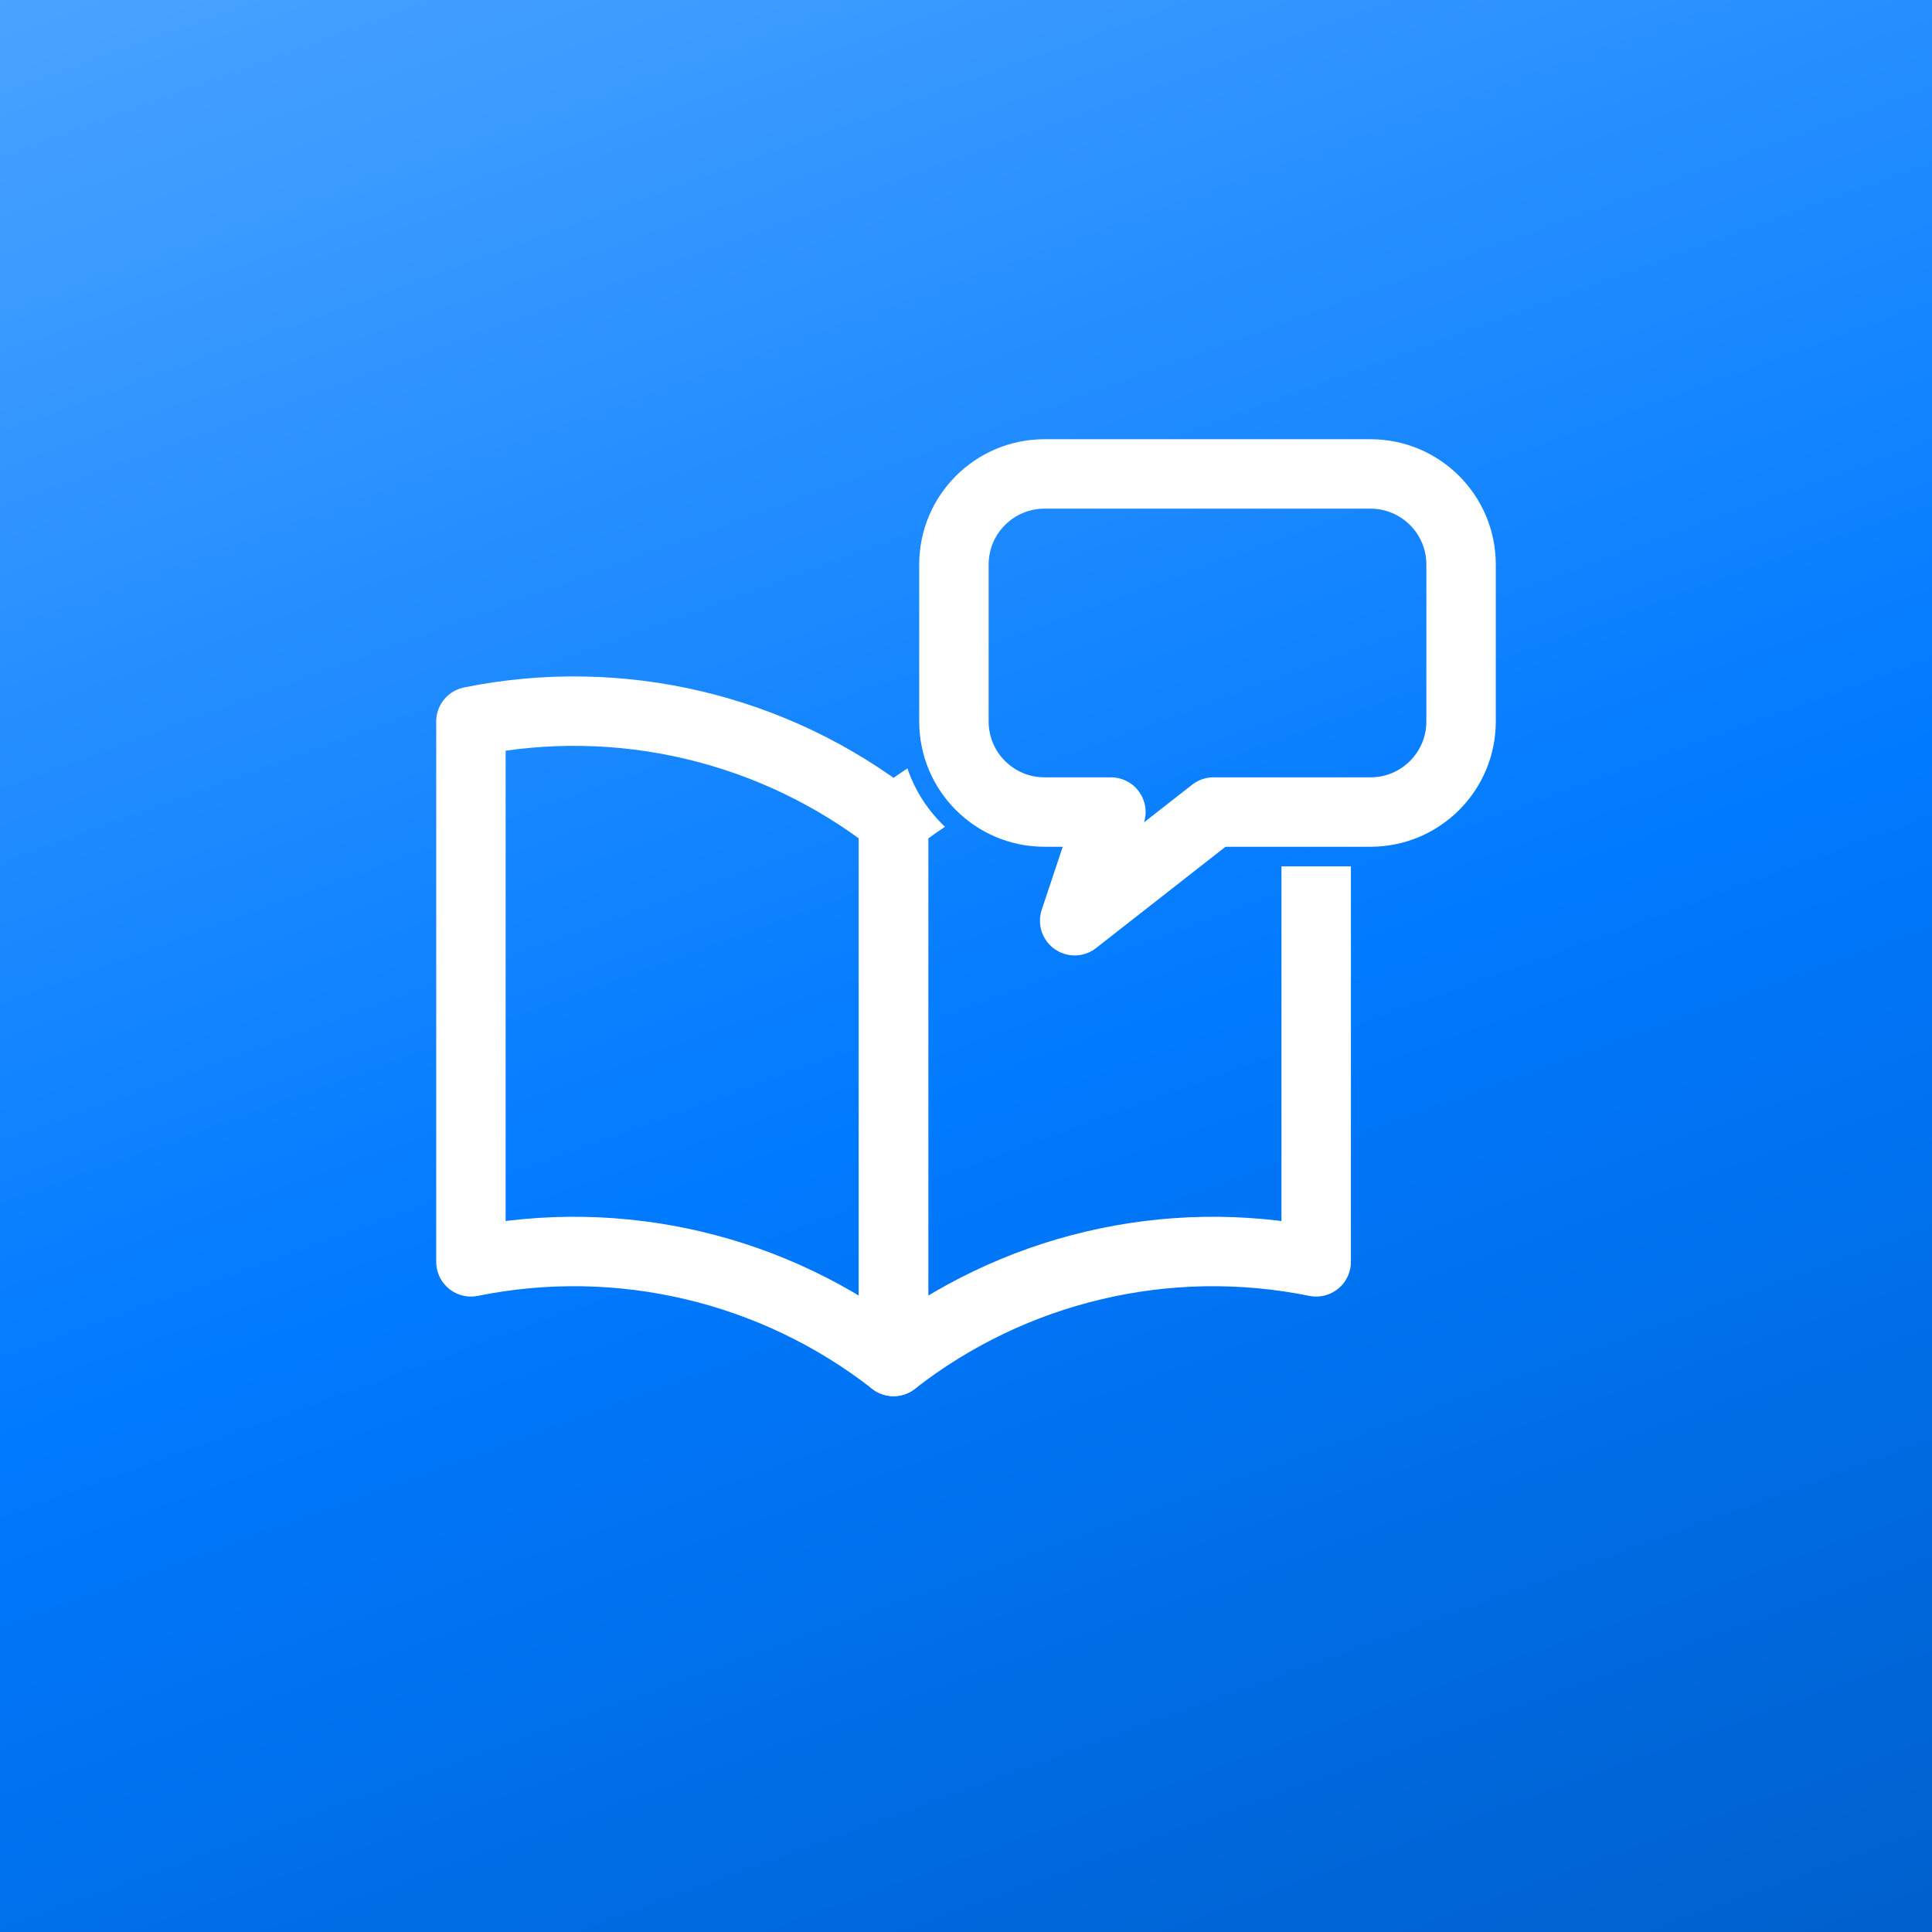
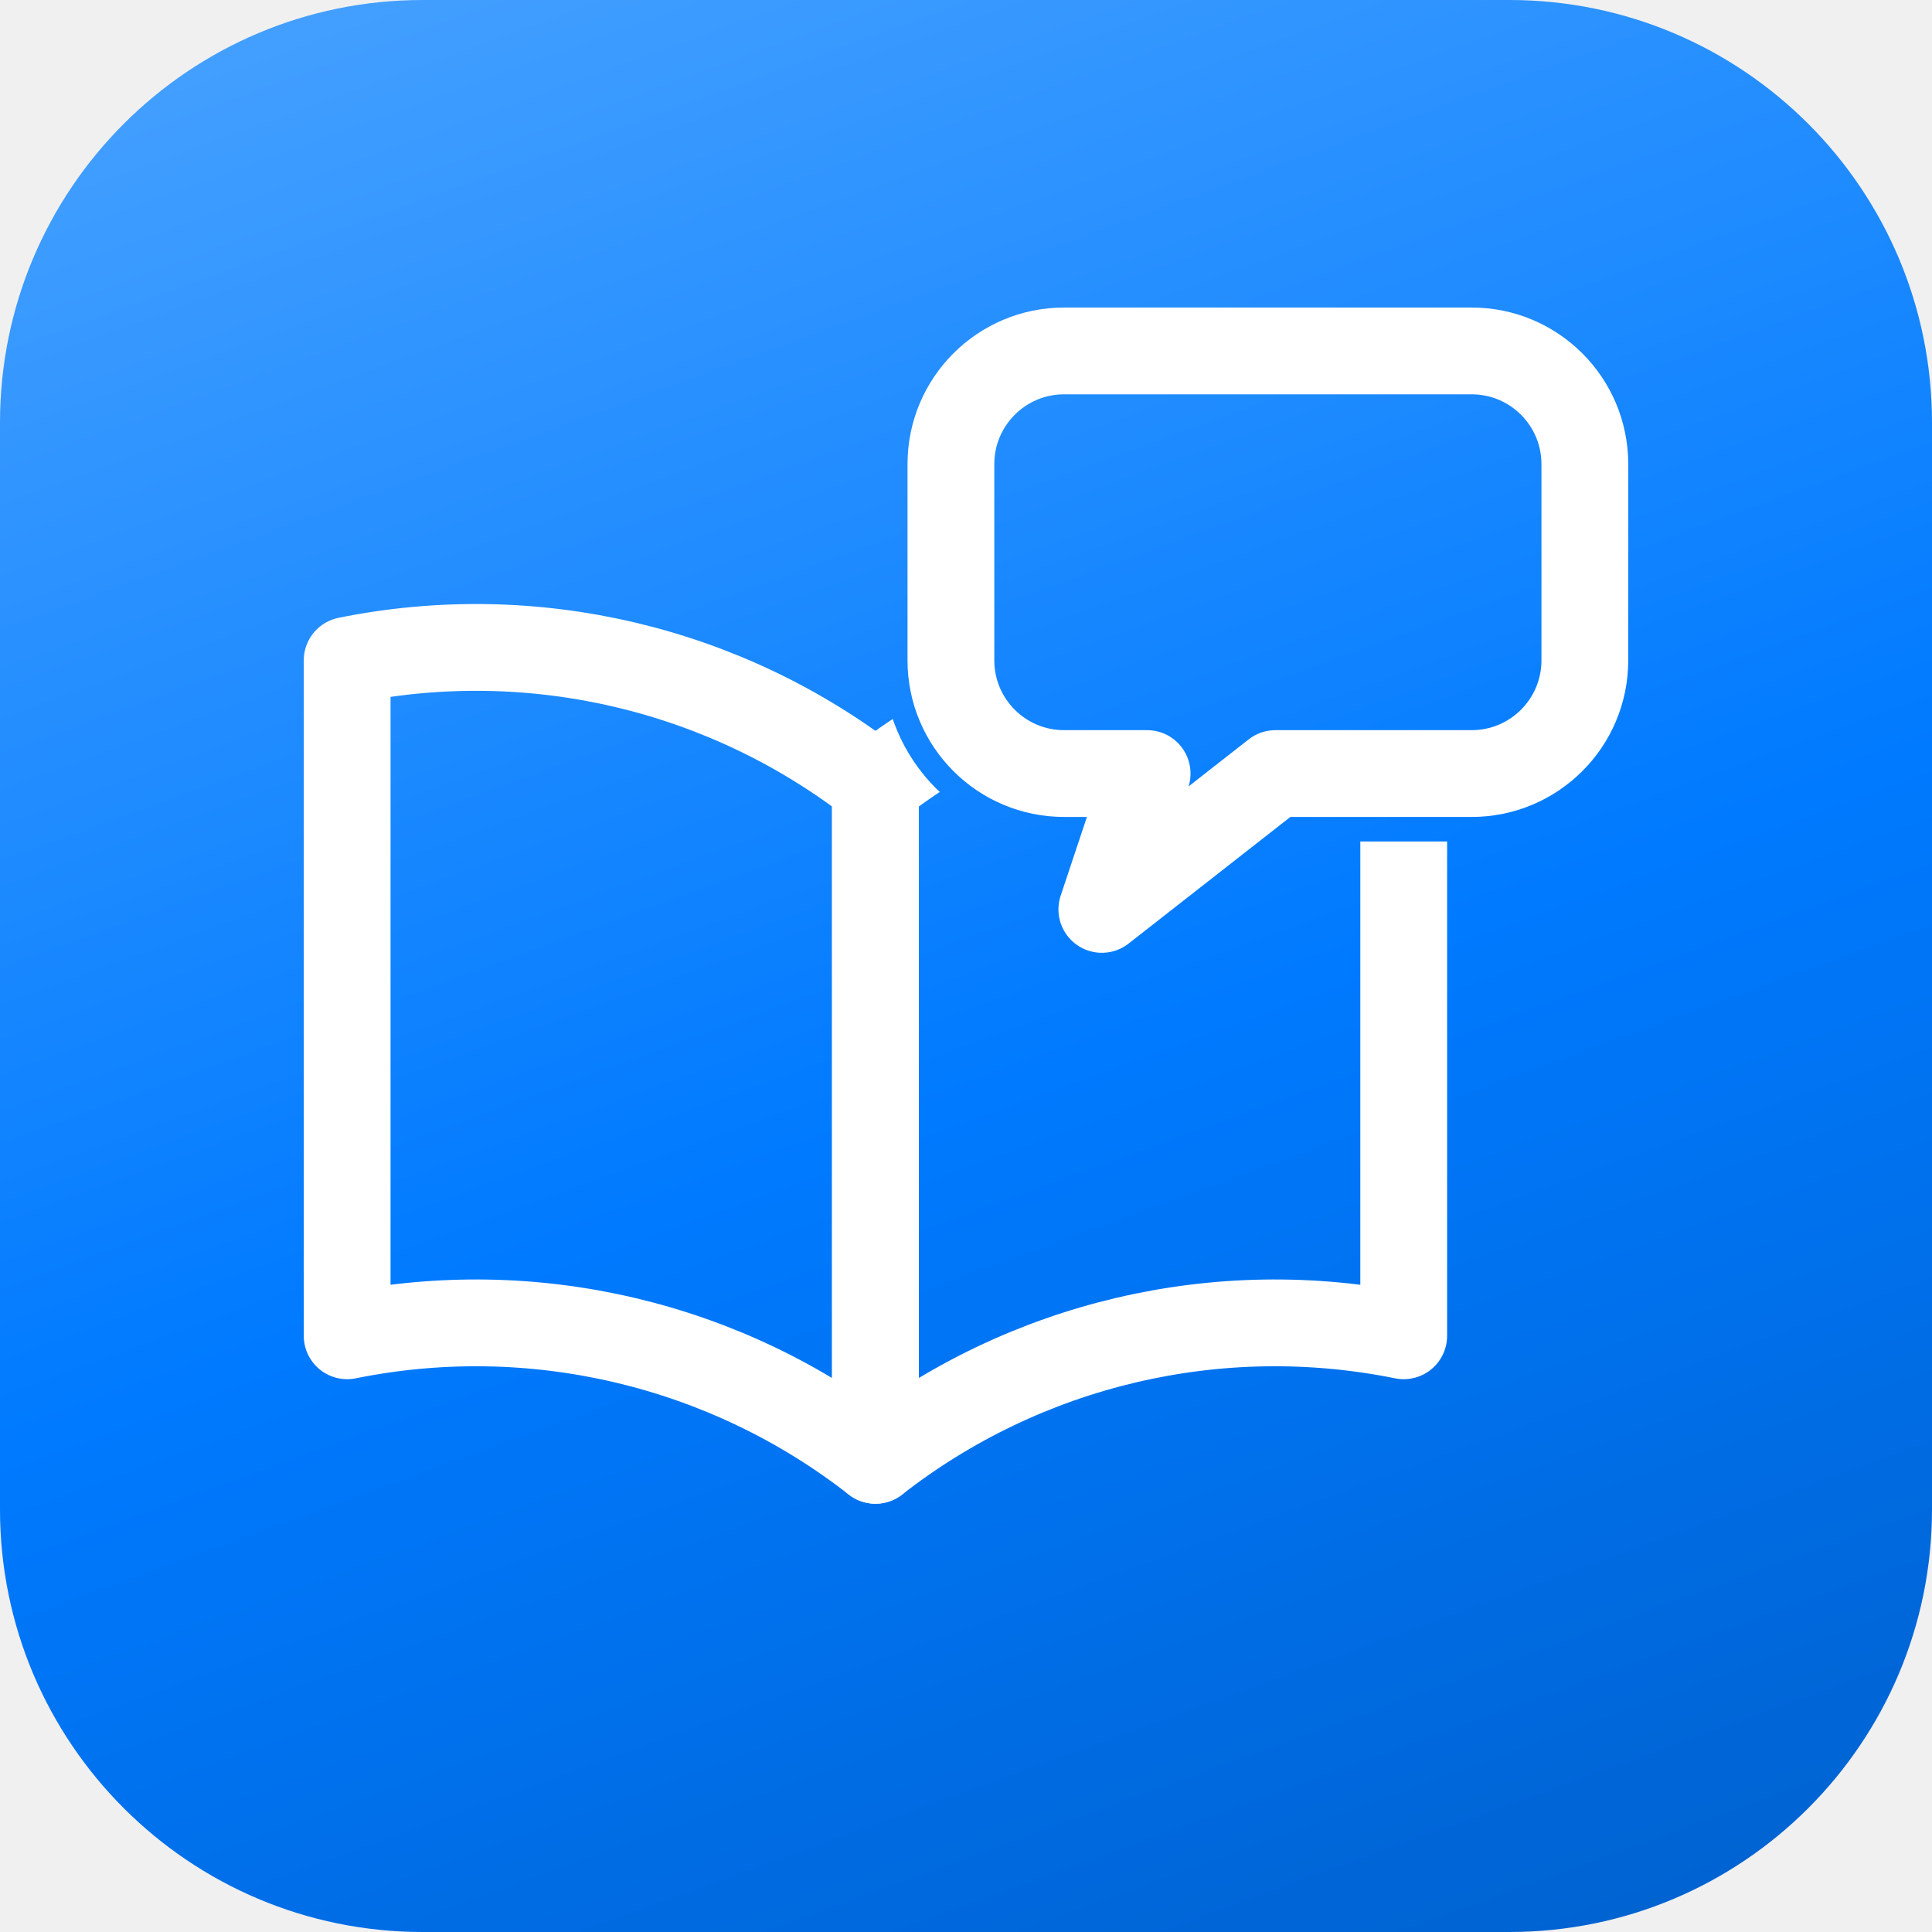
- <svg xmlns="http://www.w3.org/2000/svg" viewBox="0 0 512 512" width="512" height="512" role="img" aria-label="班级助理">
+ <svg xmlns="http://www.w3.org/2000/svg" viewBox="0 0 64 64" width="64" height="64" role="img" aria-label="班级助理">
  <defs>
    <linearGradient id="ca-bg" x1="0.281" y1="-0.103" x2="0.719" y2="1.103">
      <stop offset="0" stop-color="#4aa3ff" />
      <stop offset="0.55" stop-color="#007aff" />
      <stop offset="1" stop-color="#0060cc" />
    </linearGradient>
    <mask id="ca-knockout" maskUnits="userSpaceOnUse" x="-256" y="-256" width="1024" height="1024">
      <rect x="-256" y="-256" width="1024" height="1024" fill="#ffffff" />
      <path d="M282,93 H390 A30,30 0 0 1 420,123 V175 A30,30 0 0 1 390,205 H338 L292,241 L304,205 H282 A30,30 0 0 1 252,175 V123 A30,30 0 0 1 282,93 Z" fill="#000000" stroke="#000000" stroke-width="36" stroke-linejoin="round" stroke-linecap="round" />
    </mask>
  </defs>
-   <rect width="512" height="512" fill="url(#ca-bg)" />
-   <g transform="translate(256 256) scale(0.8) translate(-256 -256)">
+   <rect width="64" height="64" rx="14" fill="url(#ca-bg)" />
+   <g transform="scale(0.125)">
    <g mask="url(#ca-knockout)" fill="none" stroke="#ffffff" stroke-width="23" stroke-linecap="round" stroke-linejoin="round">
      <path d="M92,175 A172,172 0 0 1 232,208 L232,387 A172,172 0 0 0 92,354 Z" />
      <path d="M372,175 A172,172 0 0 0 232,208 L232,387 A172,172 0 0 1 372,354 Z" />
    </g>
    <path d="M282,93 H390 A30,30 0 0 1 420,123 V175 A30,30 0 0 1 390,205 H338 L292,241 L304,205 H282 A30,30 0 0 1 252,175 V123 A30,30 0 0 1 282,93 Z" fill="none" stroke="#ffffff" stroke-width="23" stroke-linejoin="round" stroke-linecap="round" />
  </g>
</svg>
